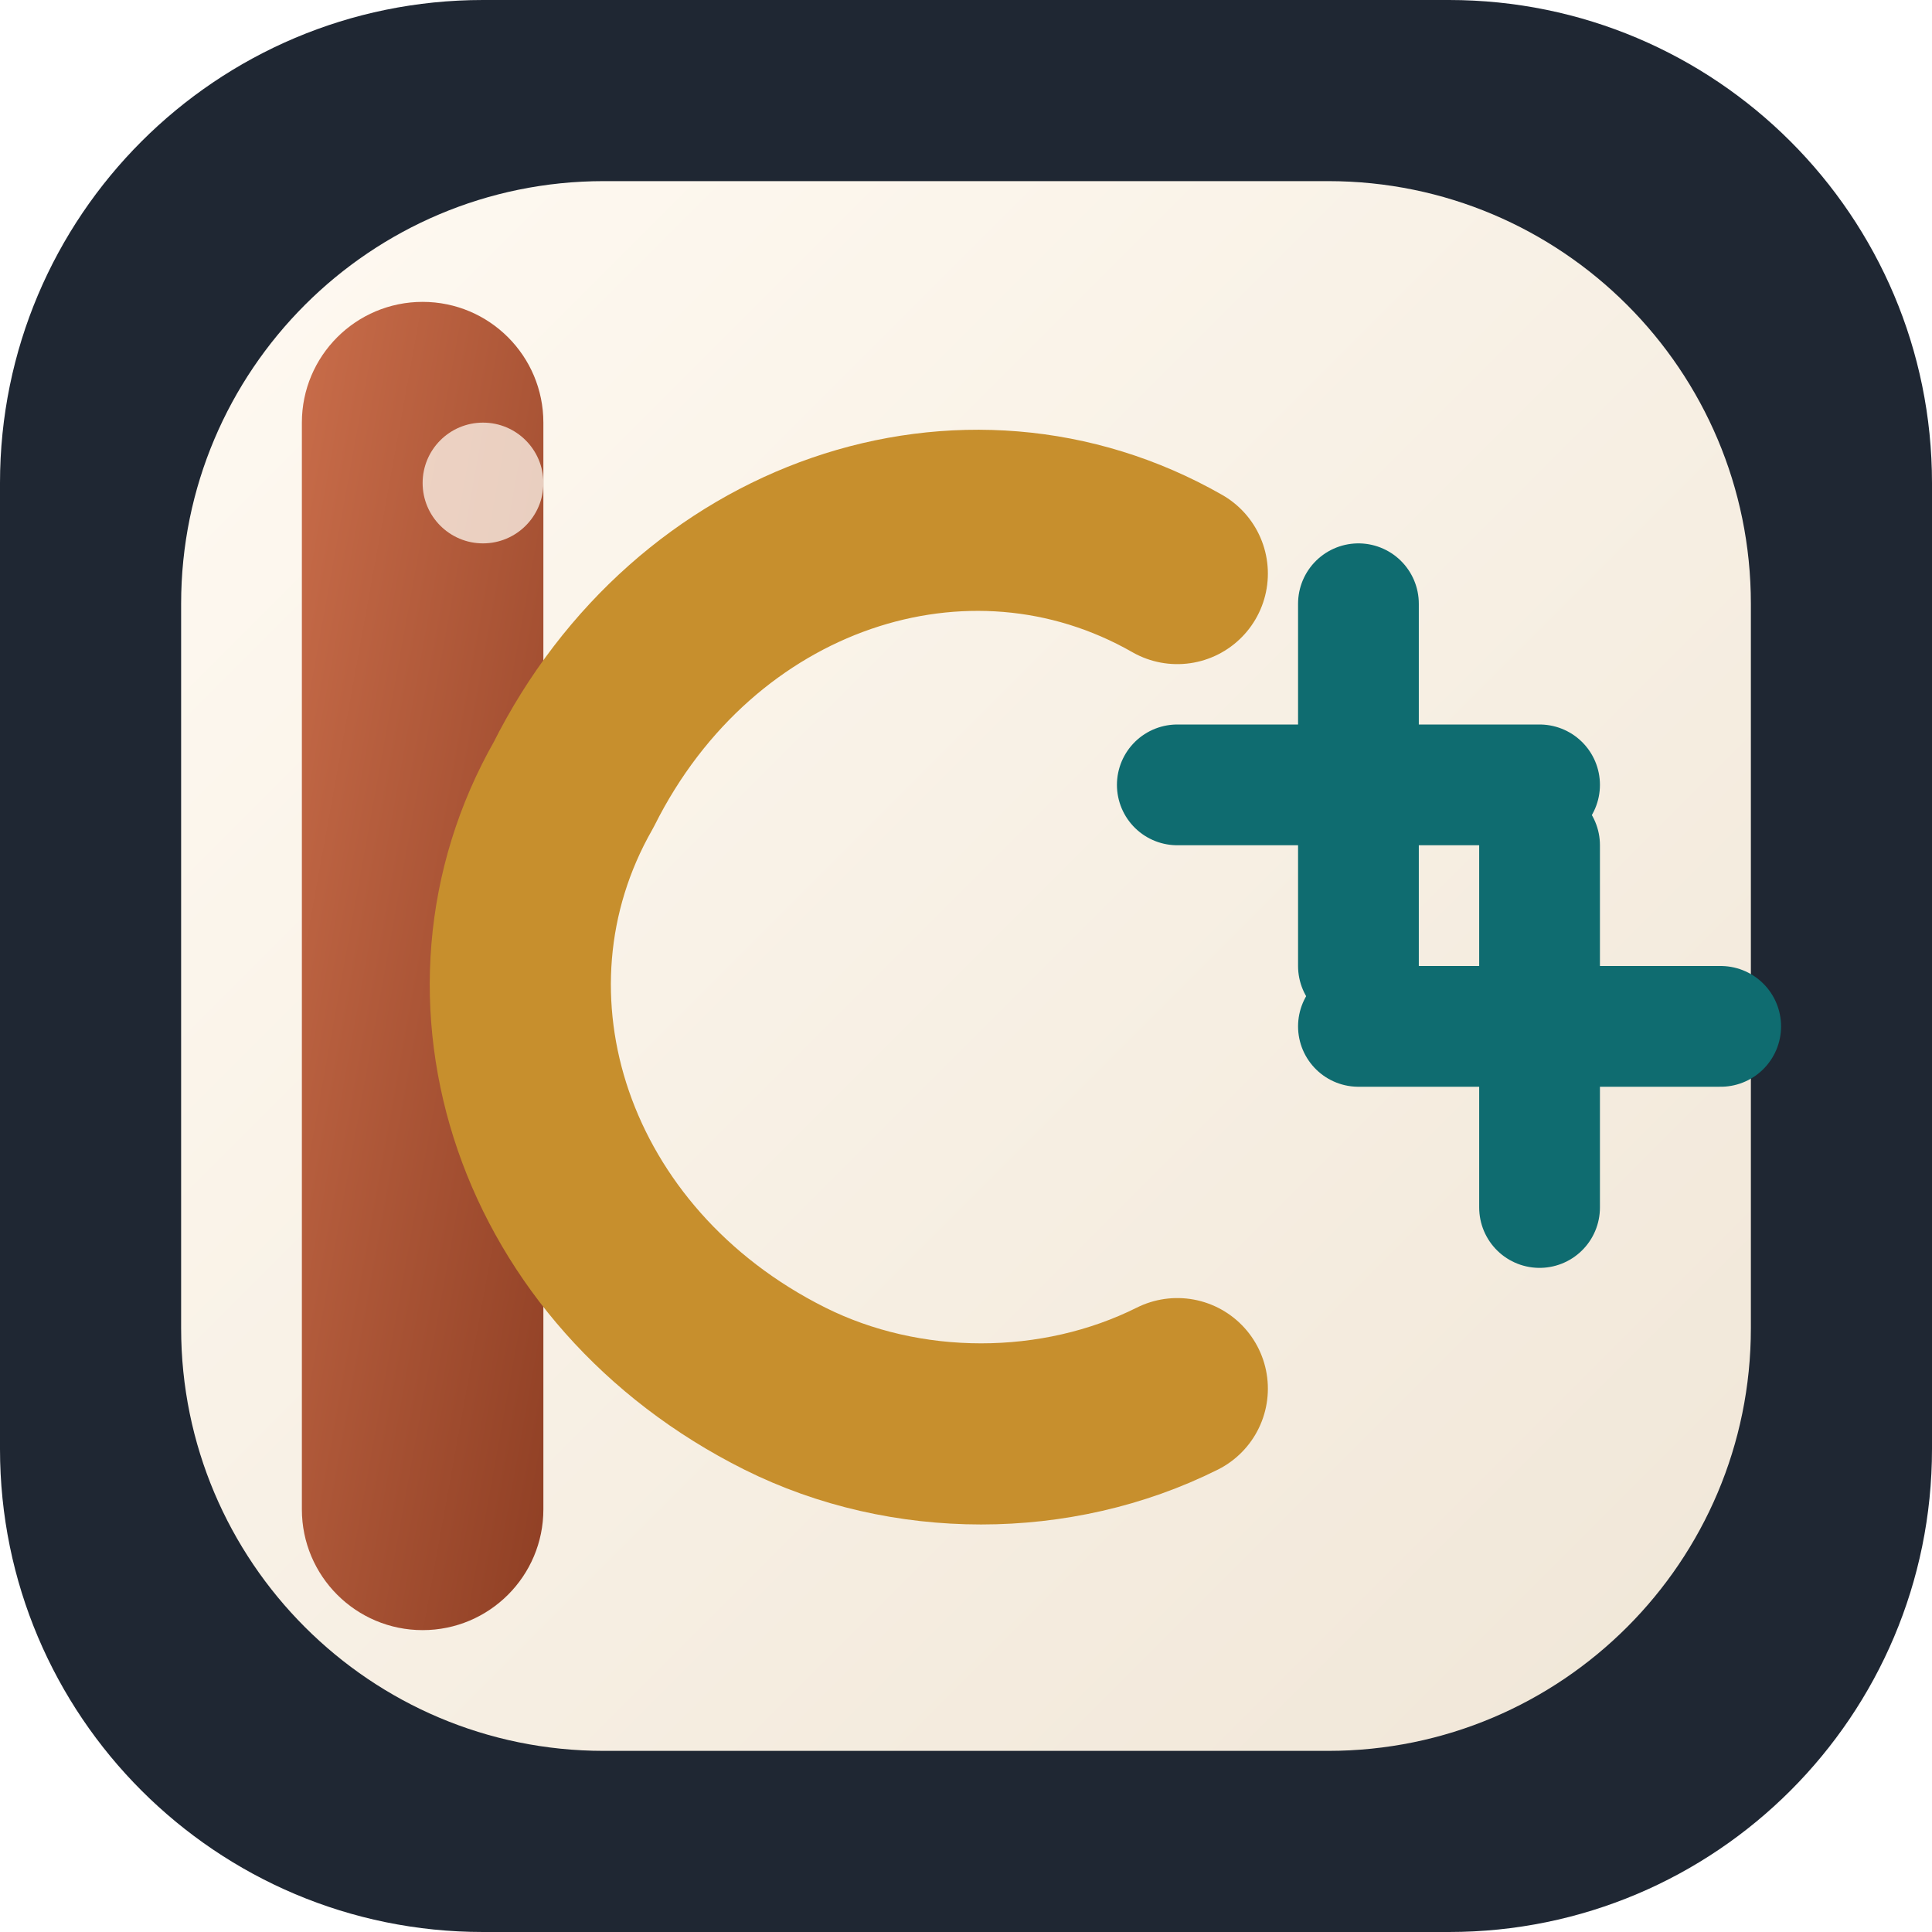
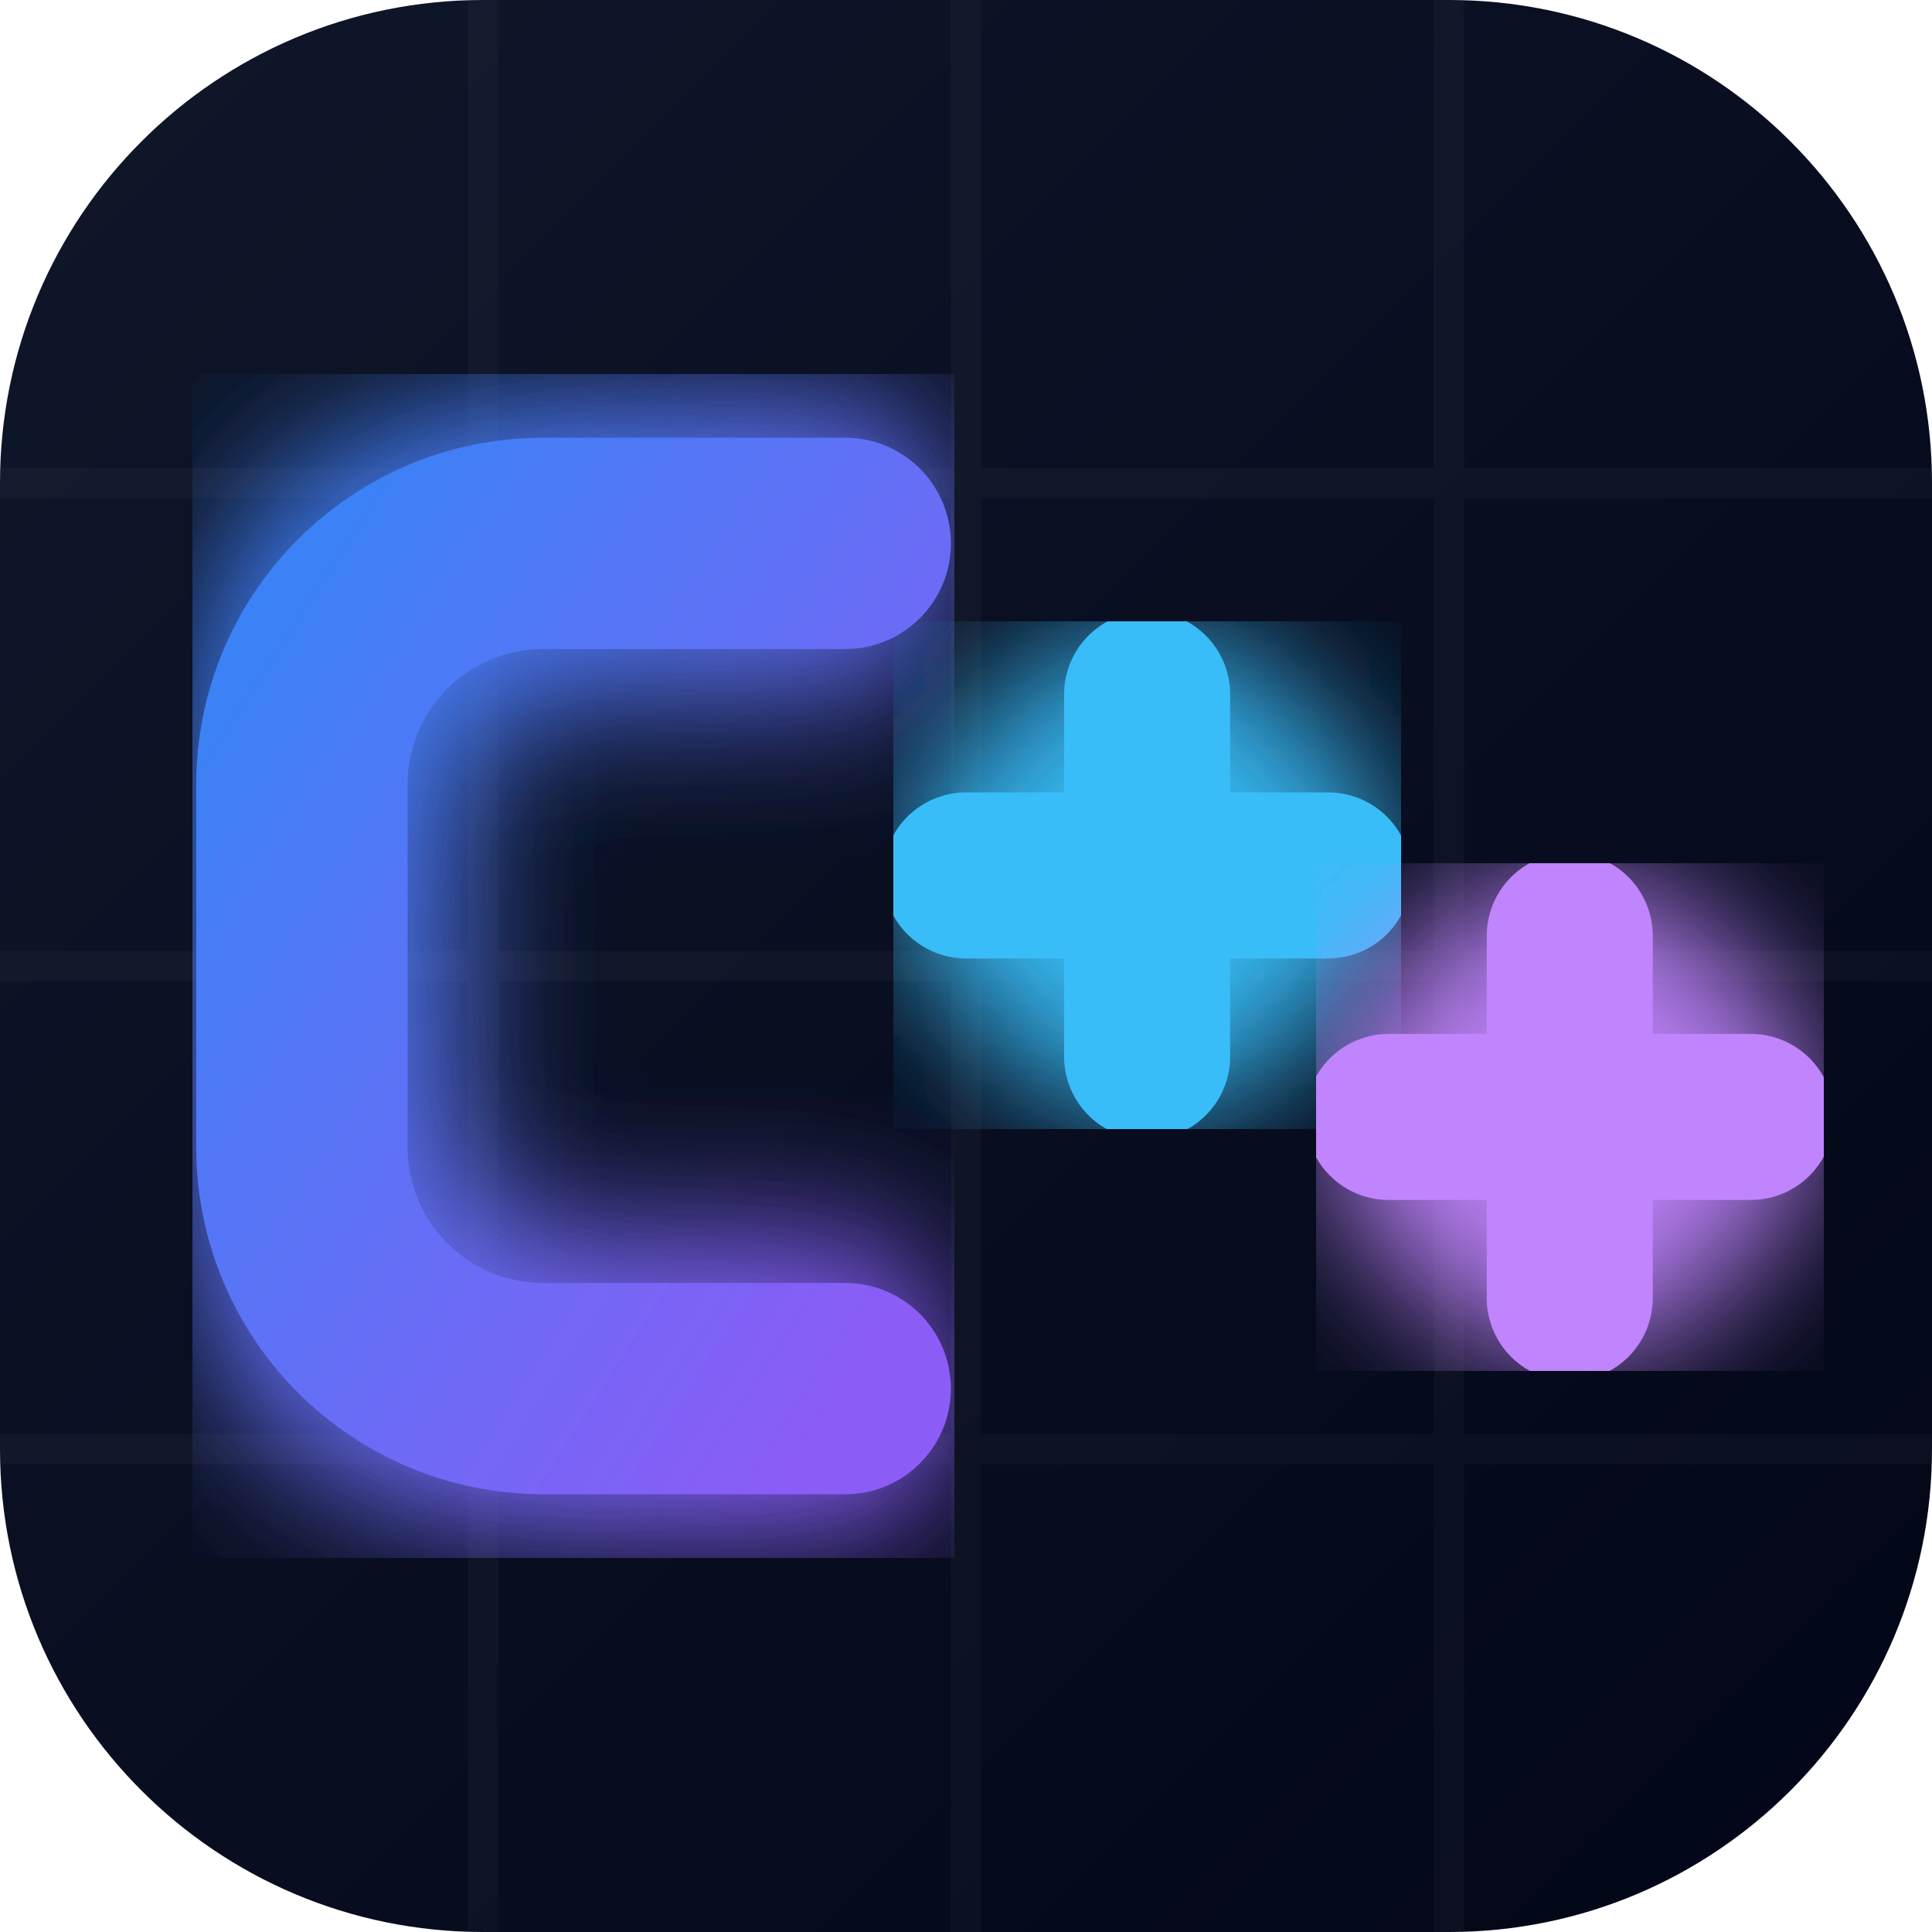
- <svg xmlns="http://www.w3.org/2000/svg" viewBox="0 0 64 64" role="img" aria-label="Favicon Atlas C++">
+ <svg xmlns="http://www.w3.org/2000/svg" viewBox="0 0 128 128" role="img" aria-label="Favicon C++ Neon Course">
  <defs>
-     <linearGradient id="panel" x1="0%" y1="0%" x2="100%" y2="100%">
-       <stop offset="0%" stop-color="#fffaf2" />
-       <stop offset="100%" stop-color="#f0e6d7" />
+     <linearGradient id="bgGlow" x1="0%" y1="0%" x2="100%" y2="100%">
+       <stop offset="0%" stop-color="#0f172a" />
+       <stop offset="100%" stop-color="#020617" />
    </linearGradient>
-     <linearGradient id="accent" x1="0%" y1="0%" x2="100%" y2="100%">
-       <stop offset="0%" stop-color="#c96d4a" />
-       <stop offset="100%" stop-color="#8f3f24" />
+     <linearGradient id="neonGradient" x1="0%" y1="0%" x2="100%" y2="100%">
+       <stop offset="0%" stop-color="#3b82f6" />
+       <stop offset="100%" stop-color="#8b5cf6" />
    </linearGradient>
+     <filter id="glow" x="-20%" y="-20%" width="140%" height="140%">
+       <feGaussianBlur stdDeviation="6" result="blur" />
+       <feMerge>
+         <feMergeNode in="blur" />
+         <feMergeNode in="blur" />
+         <feMergeNode in="SourceGraphic" />
+       </feMerge>
+     </filter>
  </defs>
-   <rect width="64" height="64" rx="16" fill="#1f2733" />
-   <rect x="6" y="6" width="52" height="52" rx="14" fill="url(#panel)" />
-   <rect x="10" y="10" width="8" height="44" rx="4" fill="url(#accent)" />
-   <path d="M39 19c-7-4-16-1-20 7c-4 7-1 16 7 20c4 2 9 2 13 0" fill="none" stroke="#c78f2d" stroke-linecap="round" stroke-linejoin="round" stroke-width="6" />
-   <g stroke="#0f6c70" stroke-linecap="round" stroke-width="4">
-     <path d="M45 20v12" />
-     <path d="M39 26h12" />
-     <path d="M51 28v12" />
-     <path d="M45 34h12" />
-   </g>
-   <circle cx="16" cy="16" r="2" fill="#fff8ef" opacity="0.75" />
+   <rect width="128" height="128" rx="32" fill="url(#bgGlow)" />
+   <path d="M0 32h128 M0 64h128 M0 96h128 M32 0v128 M64 0v128 M96 0v128" stroke="rgba(255,255,255,0.03)" stroke-width="2" />
+   <path d="M 56 36 L 36 36 A 16 16 0 0 0 20 52 L 20 76 A 16 16 0 0 0 36 92 L 56 92" fill="none" stroke="url(#neonGradient)" stroke-width="14" stroke-linecap="round" filter="url(#glow)" />
+   <path d="M 76 46 L 76 70 M 64 58 L 88 58" fill="none" stroke="#38bdf8" stroke-width="11" stroke-linecap="round" filter="url(#glow)" />
+   <path d="M 104 62 L 104 86 M 92 74 L 116 74" fill="none" stroke="#c084fc" stroke-width="11" stroke-linecap="round" filter="url(#glow)" />
</svg>
